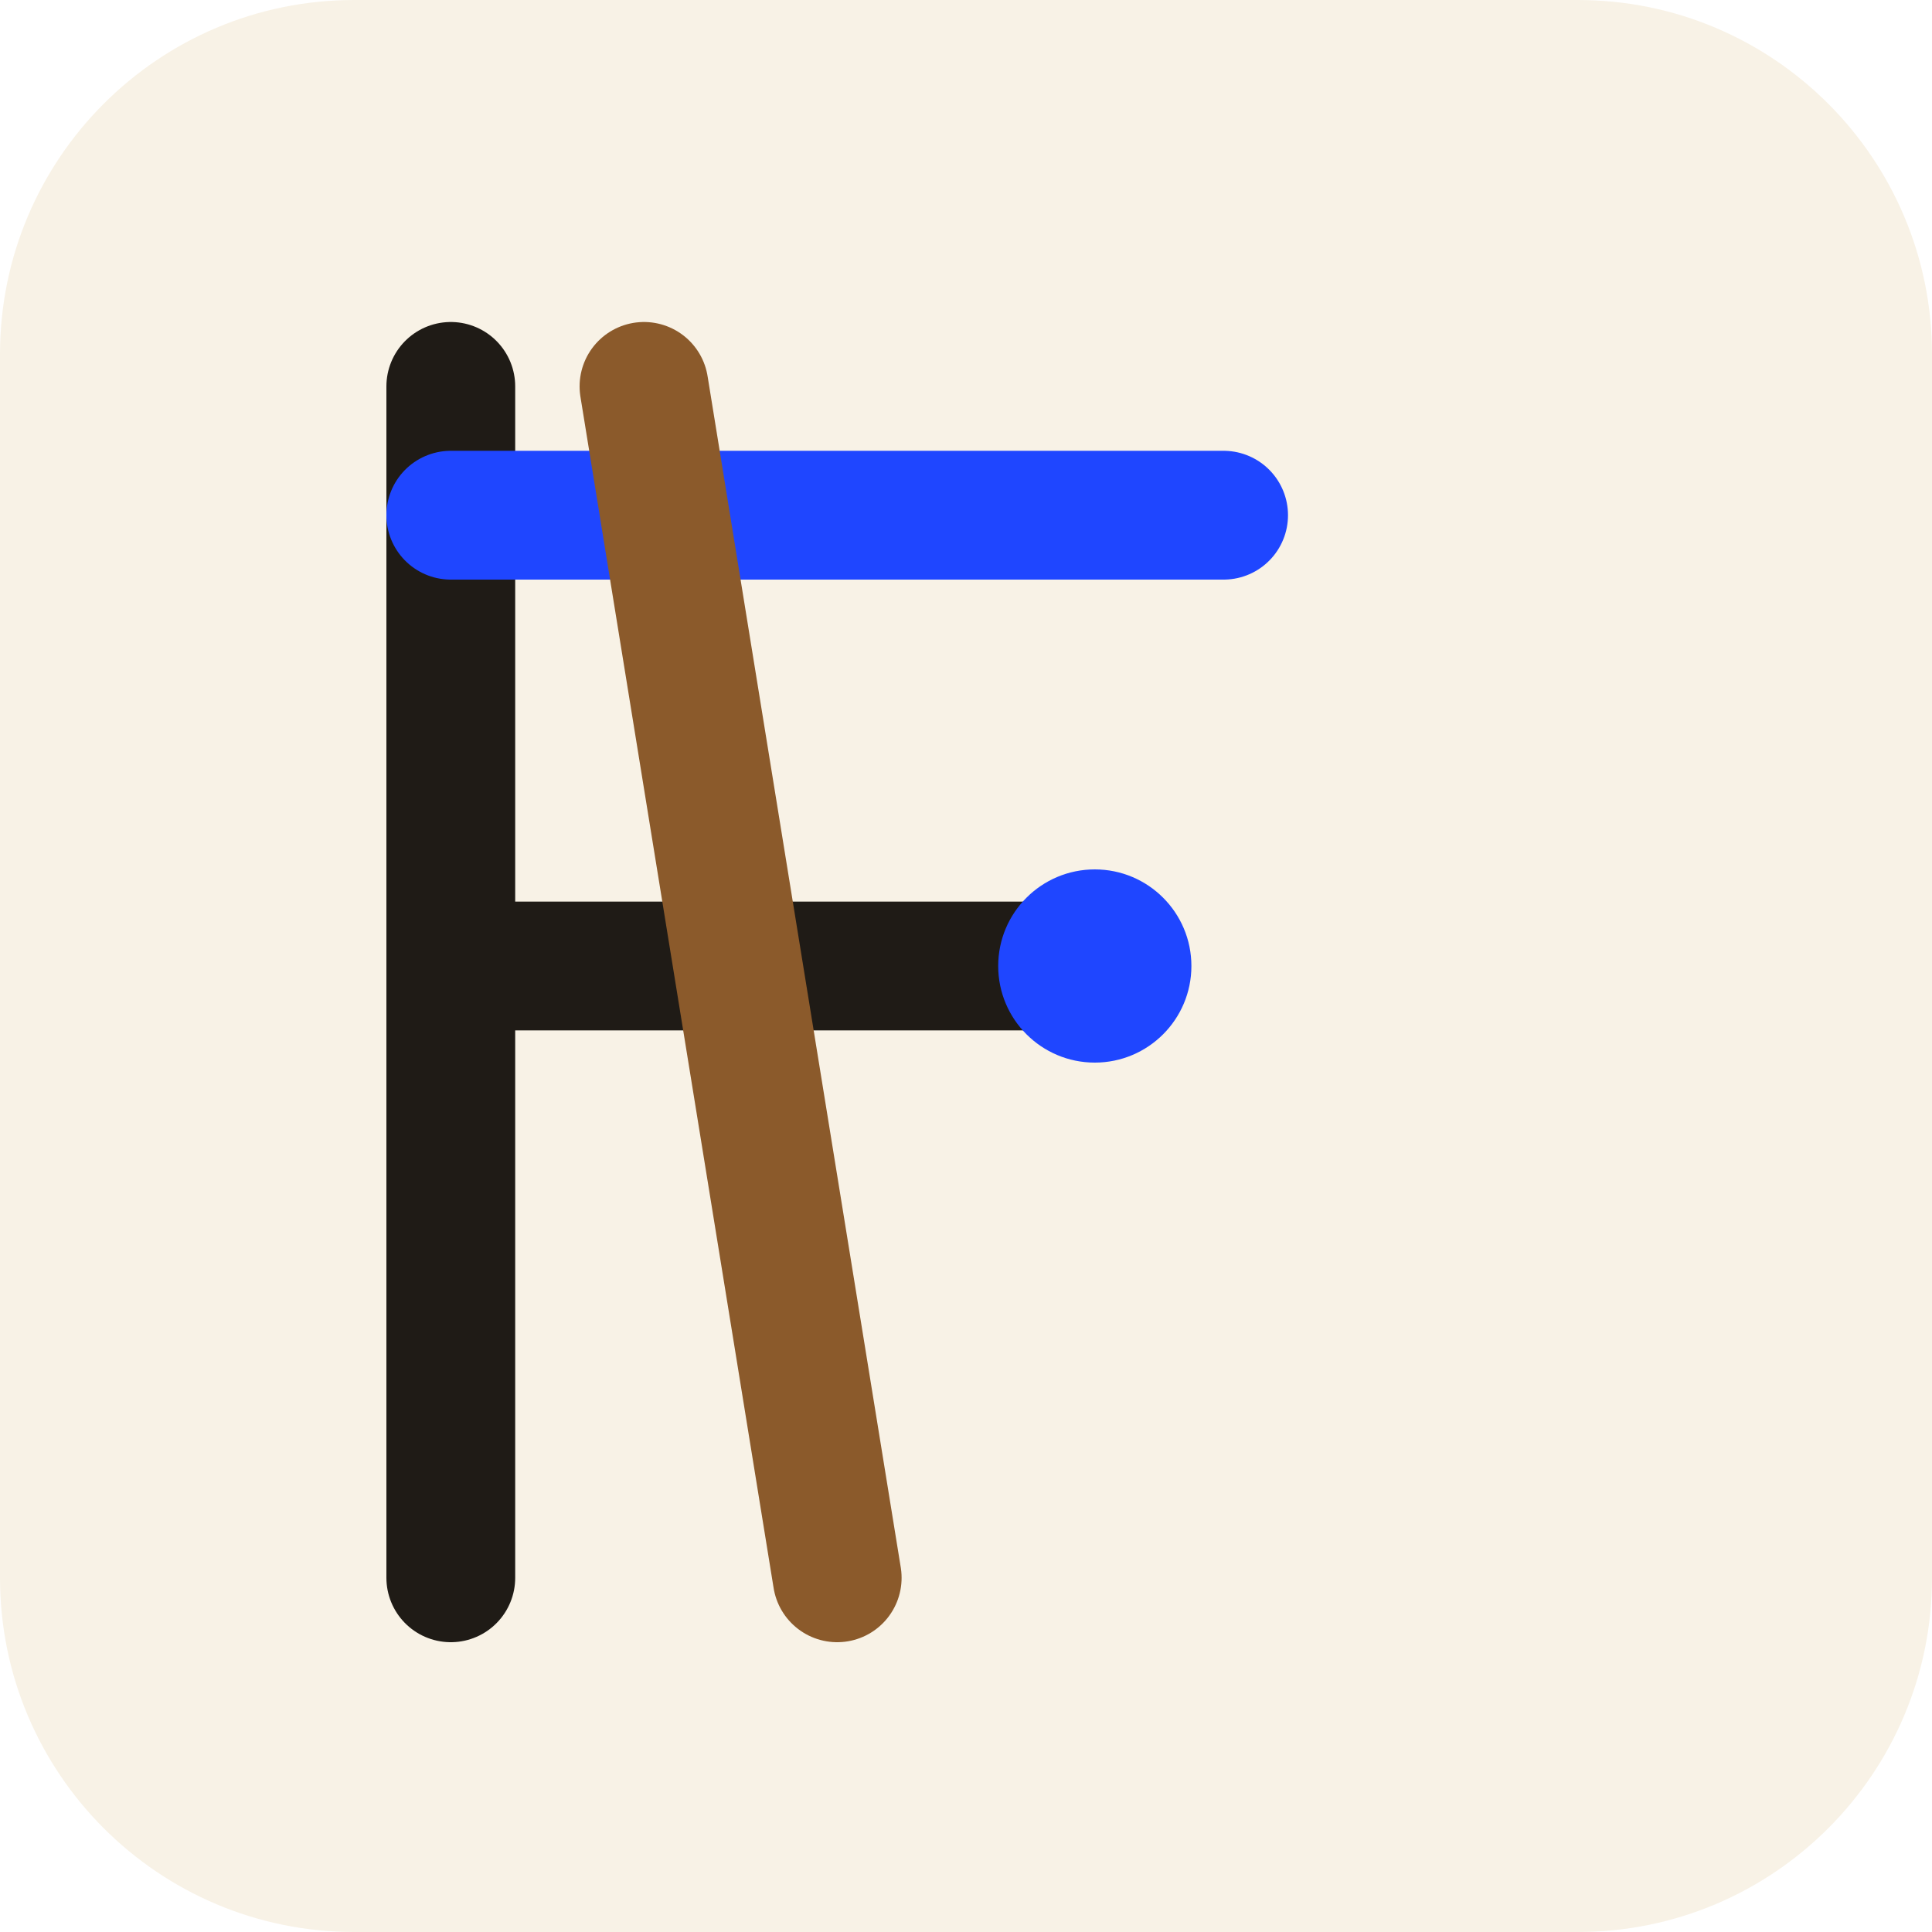
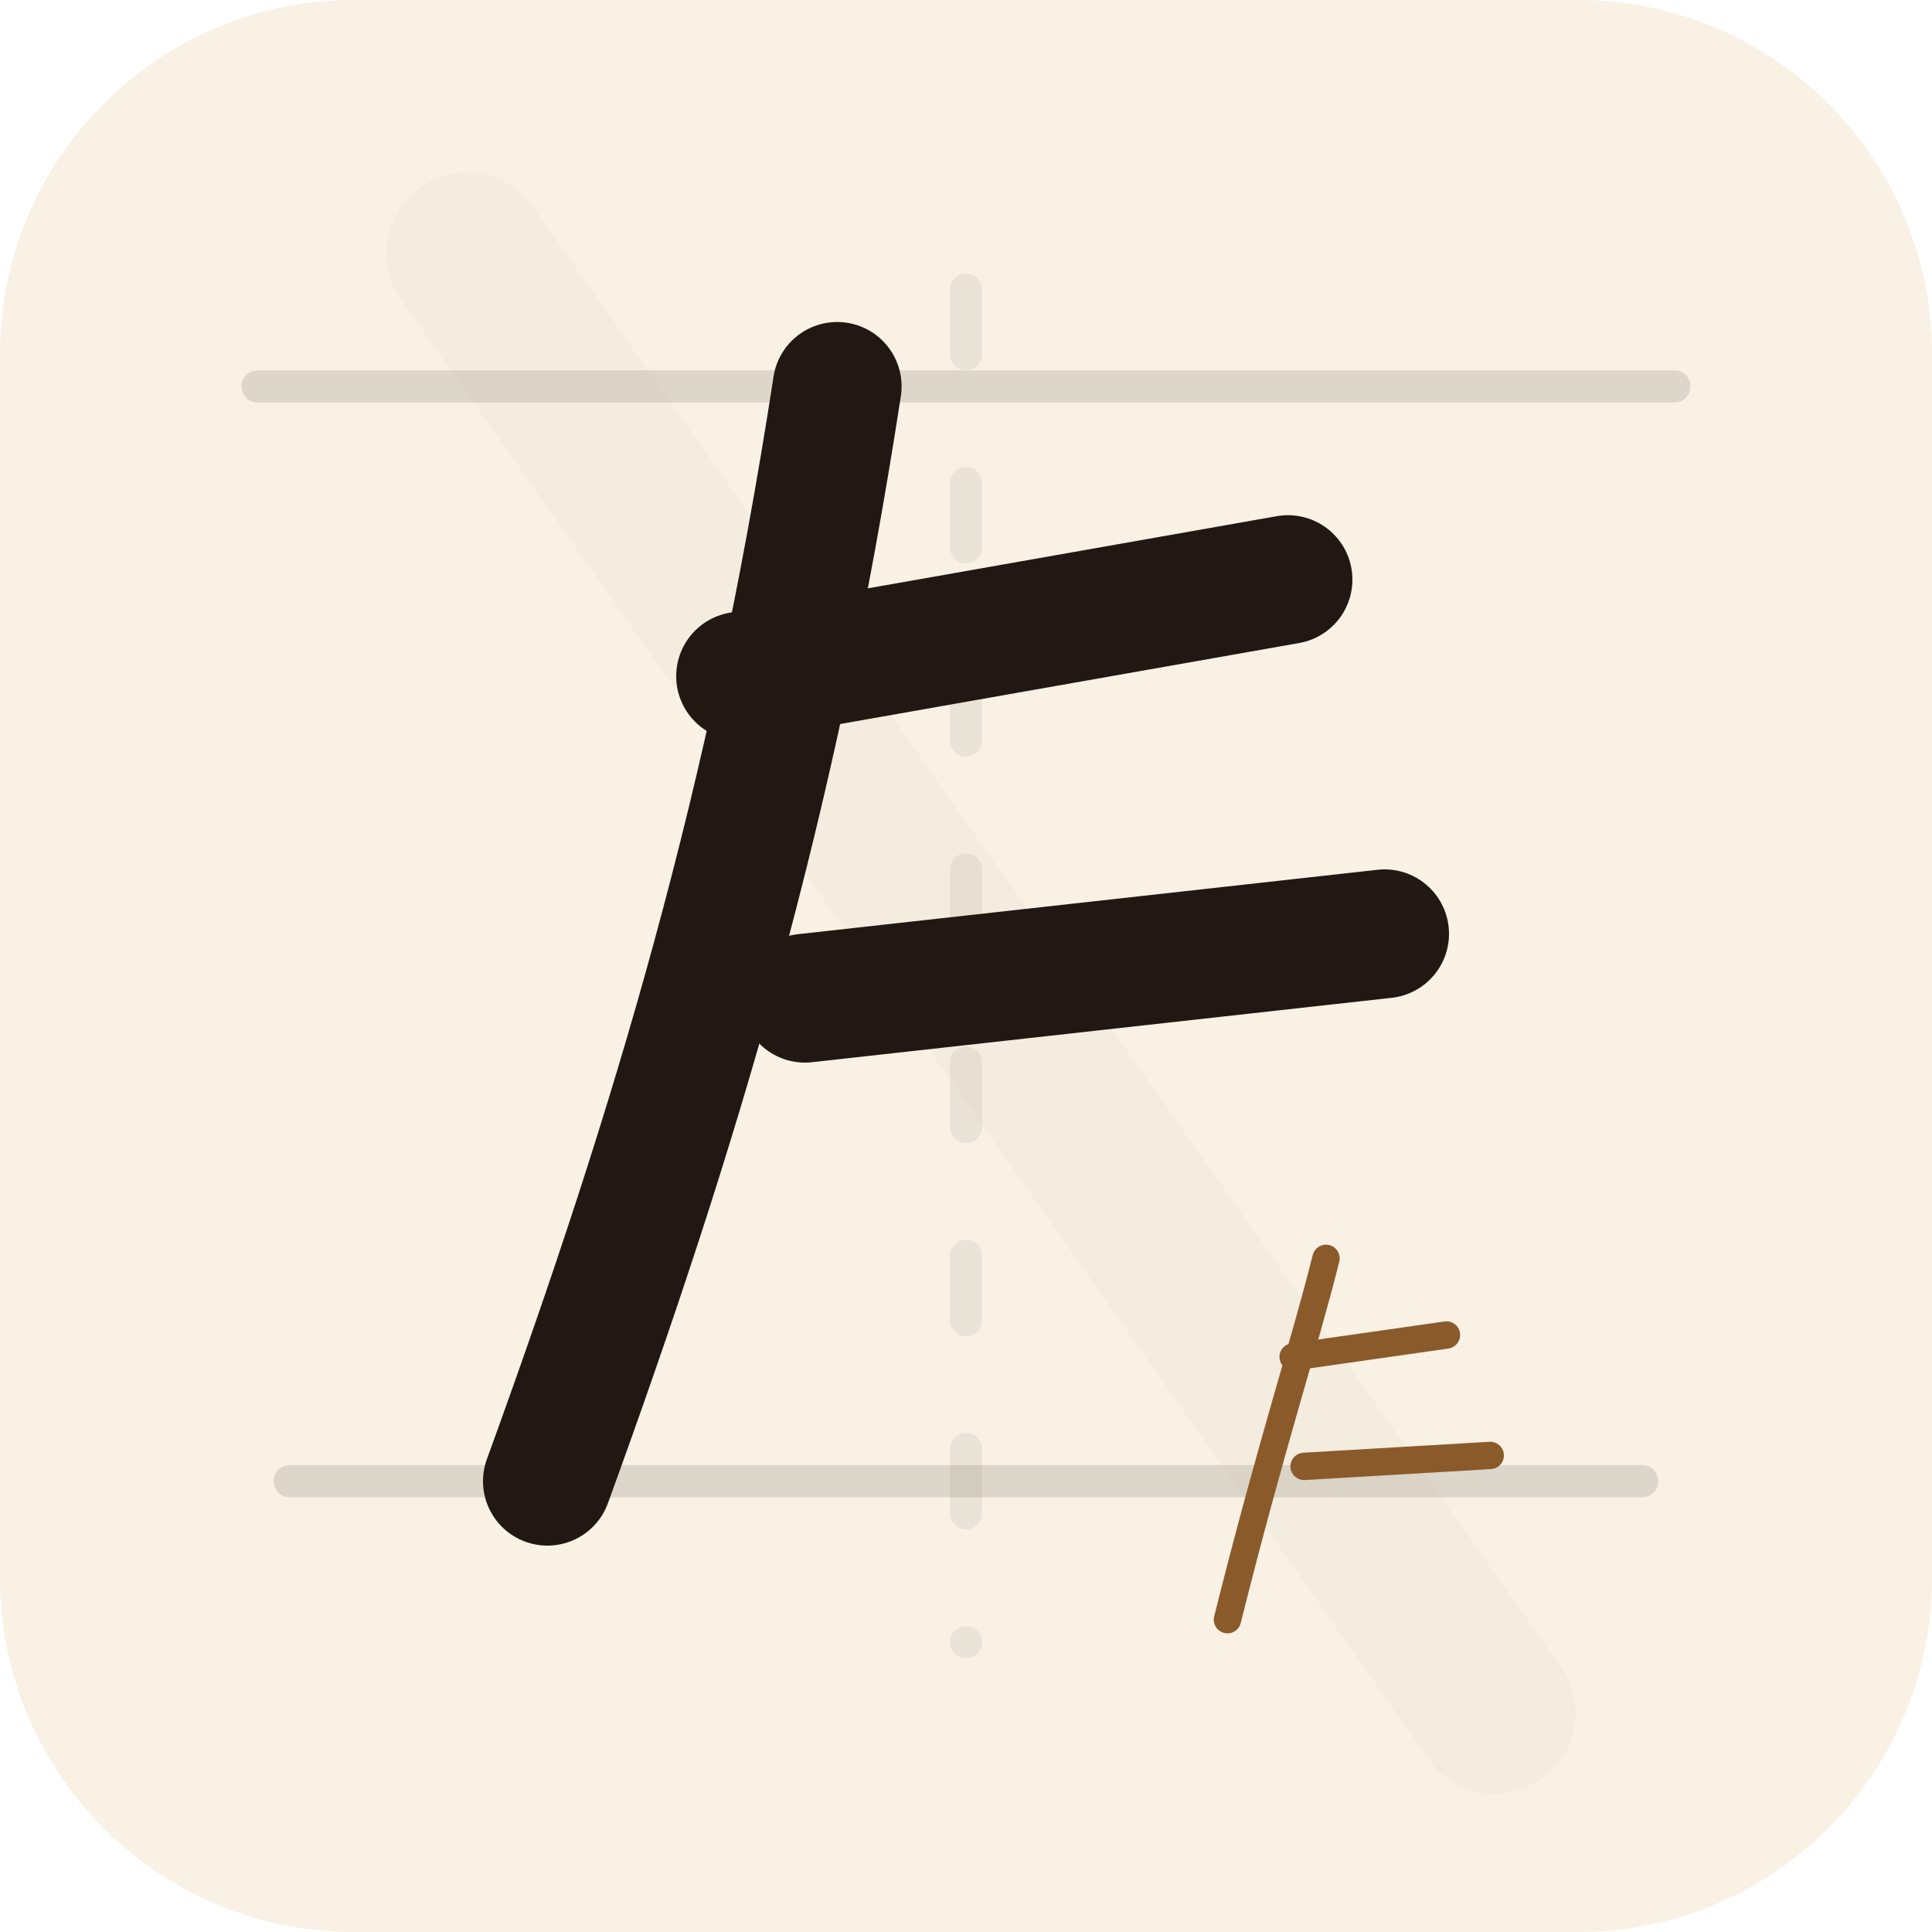
<svg xmlns="http://www.w3.org/2000/svg" viewBox="0 0 120 120" role="img" aria-label="b">
-   <rect width="120" height="120" rx="22" fill="#f8f2e6" />
-   <path d="M28 98 L28 24" stroke="#1f1b16" stroke-width="8" stroke-linecap="round" />
-   <path d="M28 32 L76 32" stroke="#1f46ff" stroke-width="8" stroke-linecap="round" />
-   <path d="M28 60 L66 60" stroke="#1f1b16" stroke-width="8" stroke-linecap="round" />
-   <path d="M40 24 L52 98" stroke="#8b5a2b" stroke-width="8" stroke-linecap="round" />
-   <circle cx="68" cy="60" r="6" fill="#1f46ff" />
+   <rect width="120" height="120" rx="22" fill="#f8f1e4" />
+   <path d="M16 24 L104 24" stroke="rgba(23, 20, 17, 0.12)" stroke-width="2" stroke-linecap="round" />
+   <path d="M18 92 L102 92" stroke="rgba(23, 20, 17, 0.12)" stroke-width="2" stroke-linecap="round" />
+   <path d="M60 18 L60 102" stroke="rgba(23, 20, 17, 0.06)" stroke-width="2" stroke-dasharray="4 8" stroke-linecap="round" />
+   <g transform="rotate(4 60 60)" opacity="0.28">
+     <path d="M26 18 L96 104" stroke="rgba(139, 90, 43, 0.12)" stroke-width="10" stroke-linecap="round" />
+   </g>
+   <g>
+     <path d="M34 92 C42 70 48 50 52 24" fill="none" stroke="#221712" stroke-width="8" stroke-linecap="round" stroke-linejoin="round" />
+     <path d="M46 42 L80 36" fill="none" stroke="#221712" stroke-width="8" stroke-linecap="round" stroke-linejoin="round" />
+     <path d="M50 62 L86 58" fill="none" stroke="#221712" stroke-width="8" stroke-linecap="round" stroke-linejoin="round" />
+   </g>
+   <g transform="translate(64 70) scale(0.34)">
+     <path d="M36 90 C44 58 50 40 54 24" fill="none" stroke="#8b5a2b" stroke-width="5" stroke-linecap="round" stroke-linejoin="round" />
+     <path d="M48 42 L76 38" fill="none" stroke="#8b5a2b" stroke-width="5" stroke-linecap="round" stroke-linejoin="round" />
+     <path d="M50 62 L84 60" fill="none" stroke="#8b5a2b" stroke-width="5" stroke-linecap="round" stroke-linejoin="round" />
+   </g>
</svg>
